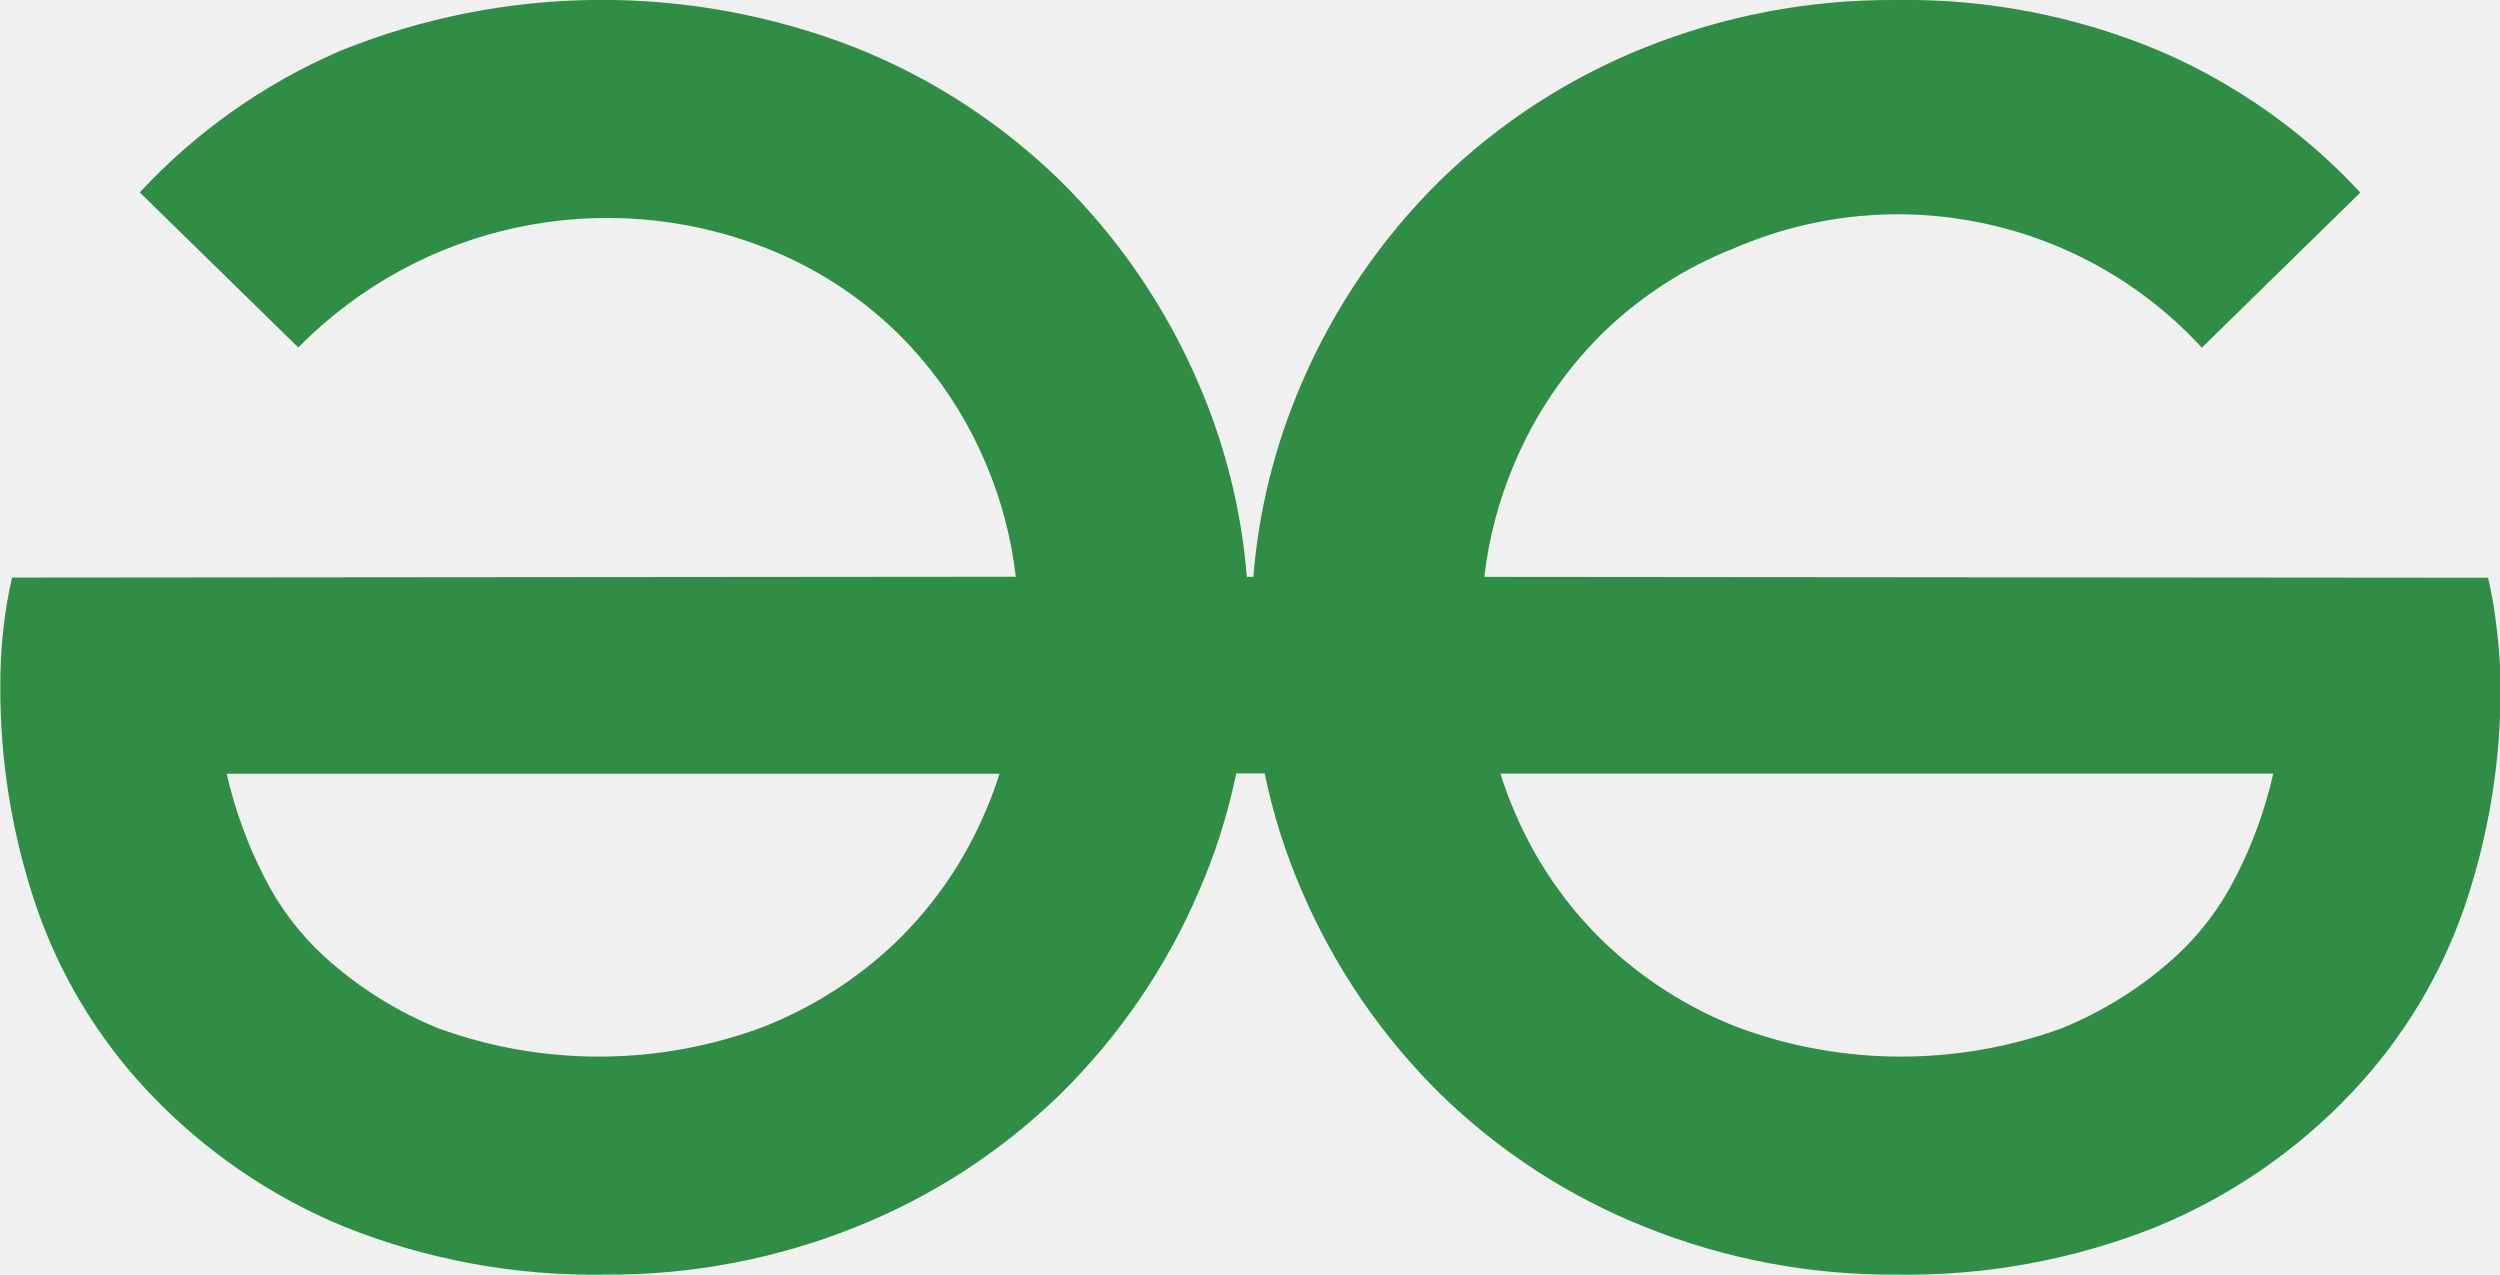
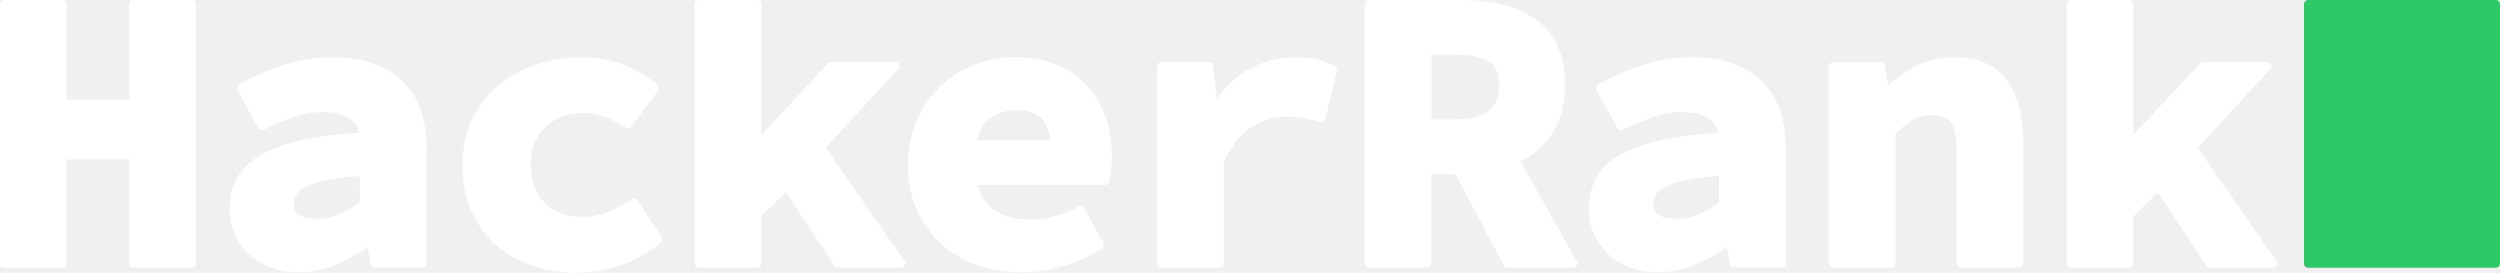
- <svg xmlns="http://www.w3.org/2000/svg" width="76.533" height="39.026" viewBox="0 0 76.533 39.026" id="header_logo">
-   <path d="M2380.7,6597.866a12.252,12.252,0,0,0-.261-1.513l-30.726-.027a12.545,12.545,0,0,1,.908-3.443,12.337,12.337,0,0,1,2.739-4.044,12.151,12.151,0,0,1,4.018-2.581,12.634,12.634,0,0,1,14.3,3.051l4.852-4.748a18.176,18.176,0,0,0-6.131-4.331,20.037,20.037,0,0,0-8.112-1.564,20.25,20.25,0,0,0-7.671,1.459,19.158,19.158,0,0,0-6.261,4.07,19.584,19.584,0,0,0-4.226,6.184,18.7,18.7,0,0,0-1.487,5.947h-.2a18.674,18.674,0,0,0-1.489-5.947,19.544,19.544,0,0,0-4.226-6.184,19.133,19.133,0,0,0-6.261-4.07,21.354,21.354,0,0,0-15.783.1,18.2,18.2,0,0,0-6.131,4.331l4.853,4.748a13.264,13.264,0,0,1,14.3-3.051,12.131,12.131,0,0,1,4.017,2.581,12.323,12.323,0,0,1,2.74,4.044,12.527,12.527,0,0,1,.908,3.443l-30.726.027a12.256,12.256,0,0,0-.261,1.513,15,15,0,0,0-.1,1.773,20.713,20.713,0,0,0,1.1,6.783,15.709,15.709,0,0,0,3.443,5.686,17.309,17.309,0,0,0,6,4.123,20.587,20.587,0,0,0,7.983,1.46,20.226,20.226,0,0,0,7.669-1.46,19.086,19.086,0,0,0,6.261-4.07,19.506,19.506,0,0,0,4.226-6.184,18.163,18.163,0,0,0,1.153-3.629h.871a18.27,18.27,0,0,0,1.151,3.629,19.545,19.545,0,0,0,4.226,6.184,19.111,19.111,0,0,0,6.261,4.07,20.241,20.241,0,0,0,7.671,1.46,20.572,20.572,0,0,0,7.981-1.46,17.282,17.282,0,0,0,6-4.123,15.717,15.717,0,0,0,3.445-5.686,20.726,20.726,0,0,0,1.1-6.783A15.259,15.259,0,0,0,2380.7,6597.866Zm-46.245,5.608a12.1,12.1,0,0,1-2.766,4.043,12.467,12.467,0,0,1-4.043,2.583,14.378,14.378,0,0,1-9.939.052,11.776,11.776,0,0,1-3.522-2.218,8.459,8.459,0,0,1-1.8-2.374,13.476,13.476,0,0,1-1.173-3.208l23.658,0A11.487,11.487,0,0,1,2334.457,6603.475Zm38.236,2.086a8.466,8.466,0,0,1-1.8,2.374,11.771,11.771,0,0,1-3.522,2.218,14.378,14.378,0,0,1-9.939-.052,12.491,12.491,0,0,1-4.044-2.583,12.088,12.088,0,0,1-2.765-4.043,11.427,11.427,0,0,1-.415-1.126h11.92v0h11.739A13.509,13.509,0,0,1,2372.692,6605.561Z" transform="translate(-2304.273 -6578.666)" fill="#2f8d46" />
+ <svg xmlns="http://www.w3.org/2000/svg" viewBox="0 0 1893.7 206.3" style=" ">
+   <path fill="#fff" d="M145.3 0H101c-1.7 0-3.1 1.4-3.1 3.1v72.5H50.5V3.1c0-1.7-1.4-3.1-3.1-3.1H3.1C1.4 0 0 1.4 0 3.1v196.6c0 1.7 1.4 3.1 3.1 3.1h44.2c1.7 0 3.1-1.4 3.1-3.1v-78.9h47.4v78.9c0 1.7 1.4 3.1 3.1 3.1h44.4c1.7 0 3.1-1.4 3.1-3.1V3.1c0-1.7-1.4-3.1-3.1-3.1zm107.2 43.4c-13.1 0-25.9 2-37.9 5.9-11.9 3.9-23.2 8.8-33.6 14.7-1.5.8-2 2.7-1.2 4.2l15.7 28.9c.8 1.5 2.7 2.1 4.2 1.3 8.2-4.1 16.1-7.5 23.3-9.9 7-2.4 14-3.6 20.8-3.6 9.5 0 16.6 1.7 21.2 5.1 3.6 2.7 5.9 6.1 7 10.5-16.3 1.1-30.5 2.9-42.2 5.4-12.7 2.8-23.3 6.5-31.5 11-8.4 4.7-14.6 10.5-18.5 17.3S174 149 174 157.9c0 6.8 1.3 13.2 3.7 19 2.5 5.8 6 10.9 10.5 15.3s10 7.9 16.5 10.3c6.4 2.4 13.6 3.7 21.6 3.7 10 0 19.9-2.1 29.3-6.1 8.1-3.5 15.7-7.8 22.7-12.8l2.5 12.8c.3 1.5 1.6 2.5 3.1 2.5h36.2c1.7 0 3.1-1.4 3.1-3.1v-85.6c0-23.7-6.4-41.6-19.1-53.3-12.7-11.4-30-17.2-51.6-17.2zm20.1 109.8c-4.7 3.5-9.6 6.4-14.8 8.8-5.4 2.5-11.2 3.8-17.4 3.8-5.8 0-10.4-1-13.6-3-2.8-1.7-4.1-4.3-4.1-8 0-2.6.7-5.1 2.1-7.4s4-4.4 7.6-6.2c4-2 9.5-3.7 16.4-5 6.4-1.2 14.3-2.2 23.7-2.8l.1 19.8zm210.5-1.6c-.5-.7-1.2-1.2-2.1-1.4-.8-.2-1.7 0-2.4.5-5 3.7-10.8 6.9-17.2 9.6-6.2 2.6-13.1 4-20.5 4-11.7 0-20.9-3.5-28.1-10.5-7.2-7.1-10.7-16.5-10.7-28.8s3.6-21.7 11.1-28.8c7.4-7 17.2-10.6 29.2-10.6 10.3 0 20.9 3.8 31.3 11.2 1.4 1 3.3.7 4.3-.7l20.5-27.4c1-1.3.8-3.1-.4-4.2-6.7-6-15.1-11.1-24.9-15.1-19.4-7.8-45.3-7.9-67.1-.5-10.8 3.6-20.4 8.9-28.6 15.8-8.2 6.9-14.9 15.5-19.8 25.6-4.9 10.1-7.4 21.8-7.4 34.7 0 12.8 2.2 24.5 6.6 34.6 4.4 10.1 10.6 18.8 18.4 25.7 7.8 6.9 17 12.2 27.4 15.8 10.3 3.6 21.7 5.5 33.9 5.5 10.5 0 21.5-1.8 32.8-5.4s21.7-9.5 31.1-17.3c1.2-1 1.5-2.8.6-4.1l-18-28.2zm142.3-39.7l55-59.6c.8-.9 1.1-2.2.6-3.4-.5-1.1-1.6-1.9-2.9-1.9h-48.5c-.9 0-1.7.4-2.3 1l-50.6 54.2V3c0-1.7-1.4-3.1-3.1-3.1h-44.3c-1.7 0-3.1 1.4-3.1 3.1v196.6c0 1.7 1.4 3.1 3.1 3.1h44.3c1.7 0 3.1-1.4 3.1-3.1v-35.8l18.6-18.1 36.8 55.6c.6.9 1.6 1.4 2.6 1.4h47.9c1.2 0 2.2-.7 2.8-1.7.5-1 .5-2.3-.2-3.2l-59.8-85.9zm198.1-47c-6.1-6.8-13.9-12.1-23.1-15.9-9.2-3.8-19.8-5.7-31.6-5.7-10.4 0-20.6 1.9-30.2 5.6-9.7 3.7-18.4 9.2-25.9 16.2s-13.6 15.6-18.1 25.6-6.8 21.5-6.8 34.1c0 12.9 2.3 24.4 6.8 34.4s10.7 18.6 18.4 25.6 16.9 12.4 27.3 16c10.3 3.6 21.6 5.5 33.6 5.5 10.3 0 21-1.6 31.6-4.8 10.7-3.2 20.5-7.6 29.1-13.2 1.4-.9 1.8-2.7 1.1-4.1l-14.4-26.4c-.8-1.5-2.7-2.1-4.2-1.3-6.4 3.3-12.7 5.8-18.6 7.5-5.8 1.6-12.1 2.4-18.6 2.4-10.4 0-19.3-2.4-26.6-7.2-6.3-4.1-10.5-10.4-12.9-19.1h96.8c1.5 0 2.7-1 3.1-2.5.4-1.9.8-4.5 1.3-8 .4-3.4.6-7.3.6-11.4 0-10.5-1.6-20.5-4.7-29.5-3.2-9-7.9-17.1-14-23.8zm-83.7 41.5c1.9-7.3 5.3-12.9 10.2-16.5 5.8-4.3 12.3-6.5 19.7-6.5 9.2 0 15.9 2.4 19.9 7 3.5 4.2 5.6 9.5 6.1 15.9h-55.9v.1zm271.4-56.7c-4.6-2.1-9.1-3.7-13.4-4.7-4.3-1.1-10-1.6-16.9-1.6-12.5 0-24.4 3.1-35.3 9.3-9 5.1-17 12.6-23.9 22.2l-2.8-25.1c-.2-1.6-1.5-2.8-3.1-2.8h-36.2c-1.7 0-3.1 1.4-3.1 3.1v149.5c0 1.7 1.4 3.1 3.1 3.1h44.3c1.7 0 3.1-1.4 3.1-3.1v-77.1c6.1-12.5 13.3-21.4 21.5-26.4 8.4-5.1 17-7.7 25.7-7.7 5.4 0 9.9.3 13.4 1 3.6.7 7.7 1.7 12.2 3.1.8.3 1.7.1 2.5-.3.7-.4 1.3-1.1 1.5-2l9-37.1c.5-1.3-.2-2.8-1.6-3.4zm140.7 72.7c9.5-4.8 17.4-11.7 23.5-20.6 6.8-9.8 10.2-22.4 10.2-37.5 0-12.1-2.1-22.4-6.4-30.7s-10.1-15-17.5-20c-7.2-4.9-15.7-8.5-25.2-10.6-9.3-2-19.4-3.1-30.1-3.1h-69.6c-1.7 0-3.1 1.4-3.1 3.1v196.6c0 1.7 1.4 3.1 3.1 3.1h44.3c1.7 0 3.1-1.4 3.1-3.1v-67.7h18.2l36.8 69.2c.5 1 1.6 1.7 2.8 1.7h49.7c1.1 0 2.1-.6 2.7-1.6s.6-2.2 0-3.1l-42.5-75.7zm-49-32h-18.6V41.5h18.6c11.2 0 19.7 1.8 25.1 5.2 5.1 3.2 7.6 9 7.6 17.5 0 17.9-10.4 26.2-32.7 26.2zm179.2-47c-13.1 0-25.9 2-37.9 5.9-11.9 3.9-23.2 8.8-33.6 14.7-1.5.8-2 2.7-1.2 4.2l15.7 28.9c.8 1.5 2.7 2.1 4.2 1.3 8.2-4.1 16.1-7.5 23.3-9.9 7-2.4 14-3.6 20.8-3.6 9.5 0 16.6 1.7 21.2 5.1 3.6 2.7 5.9 6.1 7 10.5-16.3 1.1-30.5 2.9-42.2 5.4-12.7 2.8-23.3 6.5-31.5 11-8.4 4.7-14.6 10.5-18.5 17.3s-5.8 14.8-5.8 23.7c0 6.8 1.3 13.2 3.7 19 2.5 5.8 6 10.9 10.5 15.3s10 7.9 16.5 10.3c6.4 2.4 13.6 3.7 21.6 3.7 10 0 19.9-2.1 29.3-6.1 8.1-3.5 15.7-7.8 22.7-12.8l2.5 12.8c.3 1.5 1.6 2.5 3.1 2.5h36.2c1.7 0 3.1-1.4 3.1-3.1v-85.6c0-23.7-6.4-41.6-19.1-53.3-12.6-11.4-29.9-17.2-51.6-17.2zm20.1 109.8c-4.7 3.5-9.6 6.4-14.8 8.8-5.4 2.5-11.2 3.8-17.4 3.8-5.8 0-10.4-1-13.6-3-2.8-1.7-4.1-4.3-4.1-8 0-2.6.7-5.1 2.1-7.4s4-4.4 7.6-6.2c4-2 9.5-3.7 16.4-5 6.4-1.2 14.3-2.2 23.7-2.8v19.8h.1zm178.5-109.8c-11.7 0-22.1 2.5-30.9 7.3-7.2 4-13.7 8.7-19.6 14l-2.5-15c-.3-1.5-1.6-2.6-3.1-2.6h-36.2c-1.7 0-3.1 1.4-3.1 3.1v149.5c0 1.7 1.4 3.1 3.1 3.1h44.3c1.7 0 3.1-1.4 3.1-3.1v-98.5c4.7-4.6 9-8 13.1-10.4 4-2.3 8.8-3.5 14.3-3.5 7.1 0 12 1.9 14.6 5.6 2.8 4.1 4.3 10.9 4.3 20.2v86.5c0 1.7 1.4 3.1 3.1 3.1h44.3c1.7 0 3.1-1.4 3.1-3.1v-92.2c0-19.5-4.2-35.1-12.4-46.5-8.2-11.6-21.6-17.5-39.5-17.5zm243.8 154.5l-59.8-86 55-59.6c.8-.9 1.1-2.2.6-3.4-.5-1.1-1.6-1.9-2.9-1.9h-48.5c-.9 0-1.7.4-2.3 1l-50.6 54.2V3c0-1.7-1.4-3.1-3.1-3.1h-44.3c-1.7 0-3.1 1.4-3.1 3.1v196.6c0 1.7 1.4 3.1 3.1 3.1h44.3c1.7 0 3.1-1.4 3.1-3.1v-35.8l18.6-18.1 36.7 55.7c.6.9 1.6 1.4 2.6 1.4h47.9c1.2 0 2.2-.7 2.8-1.7.6-1 .5-2.3-.1-3.2z" />
+   <path fill="#2ec866" d="M1890.6 202.8c1.7 0 3.1-1.4 3.1-3.1V3.1c0-1.7-1.4-3.1-3.1-3.1h-142.3c-1.7 0-3.1 1.4-3.1 3.1v196.6c0 1.7 1.4 3.1 3.1 3.1h142.3z" />
</svg>
